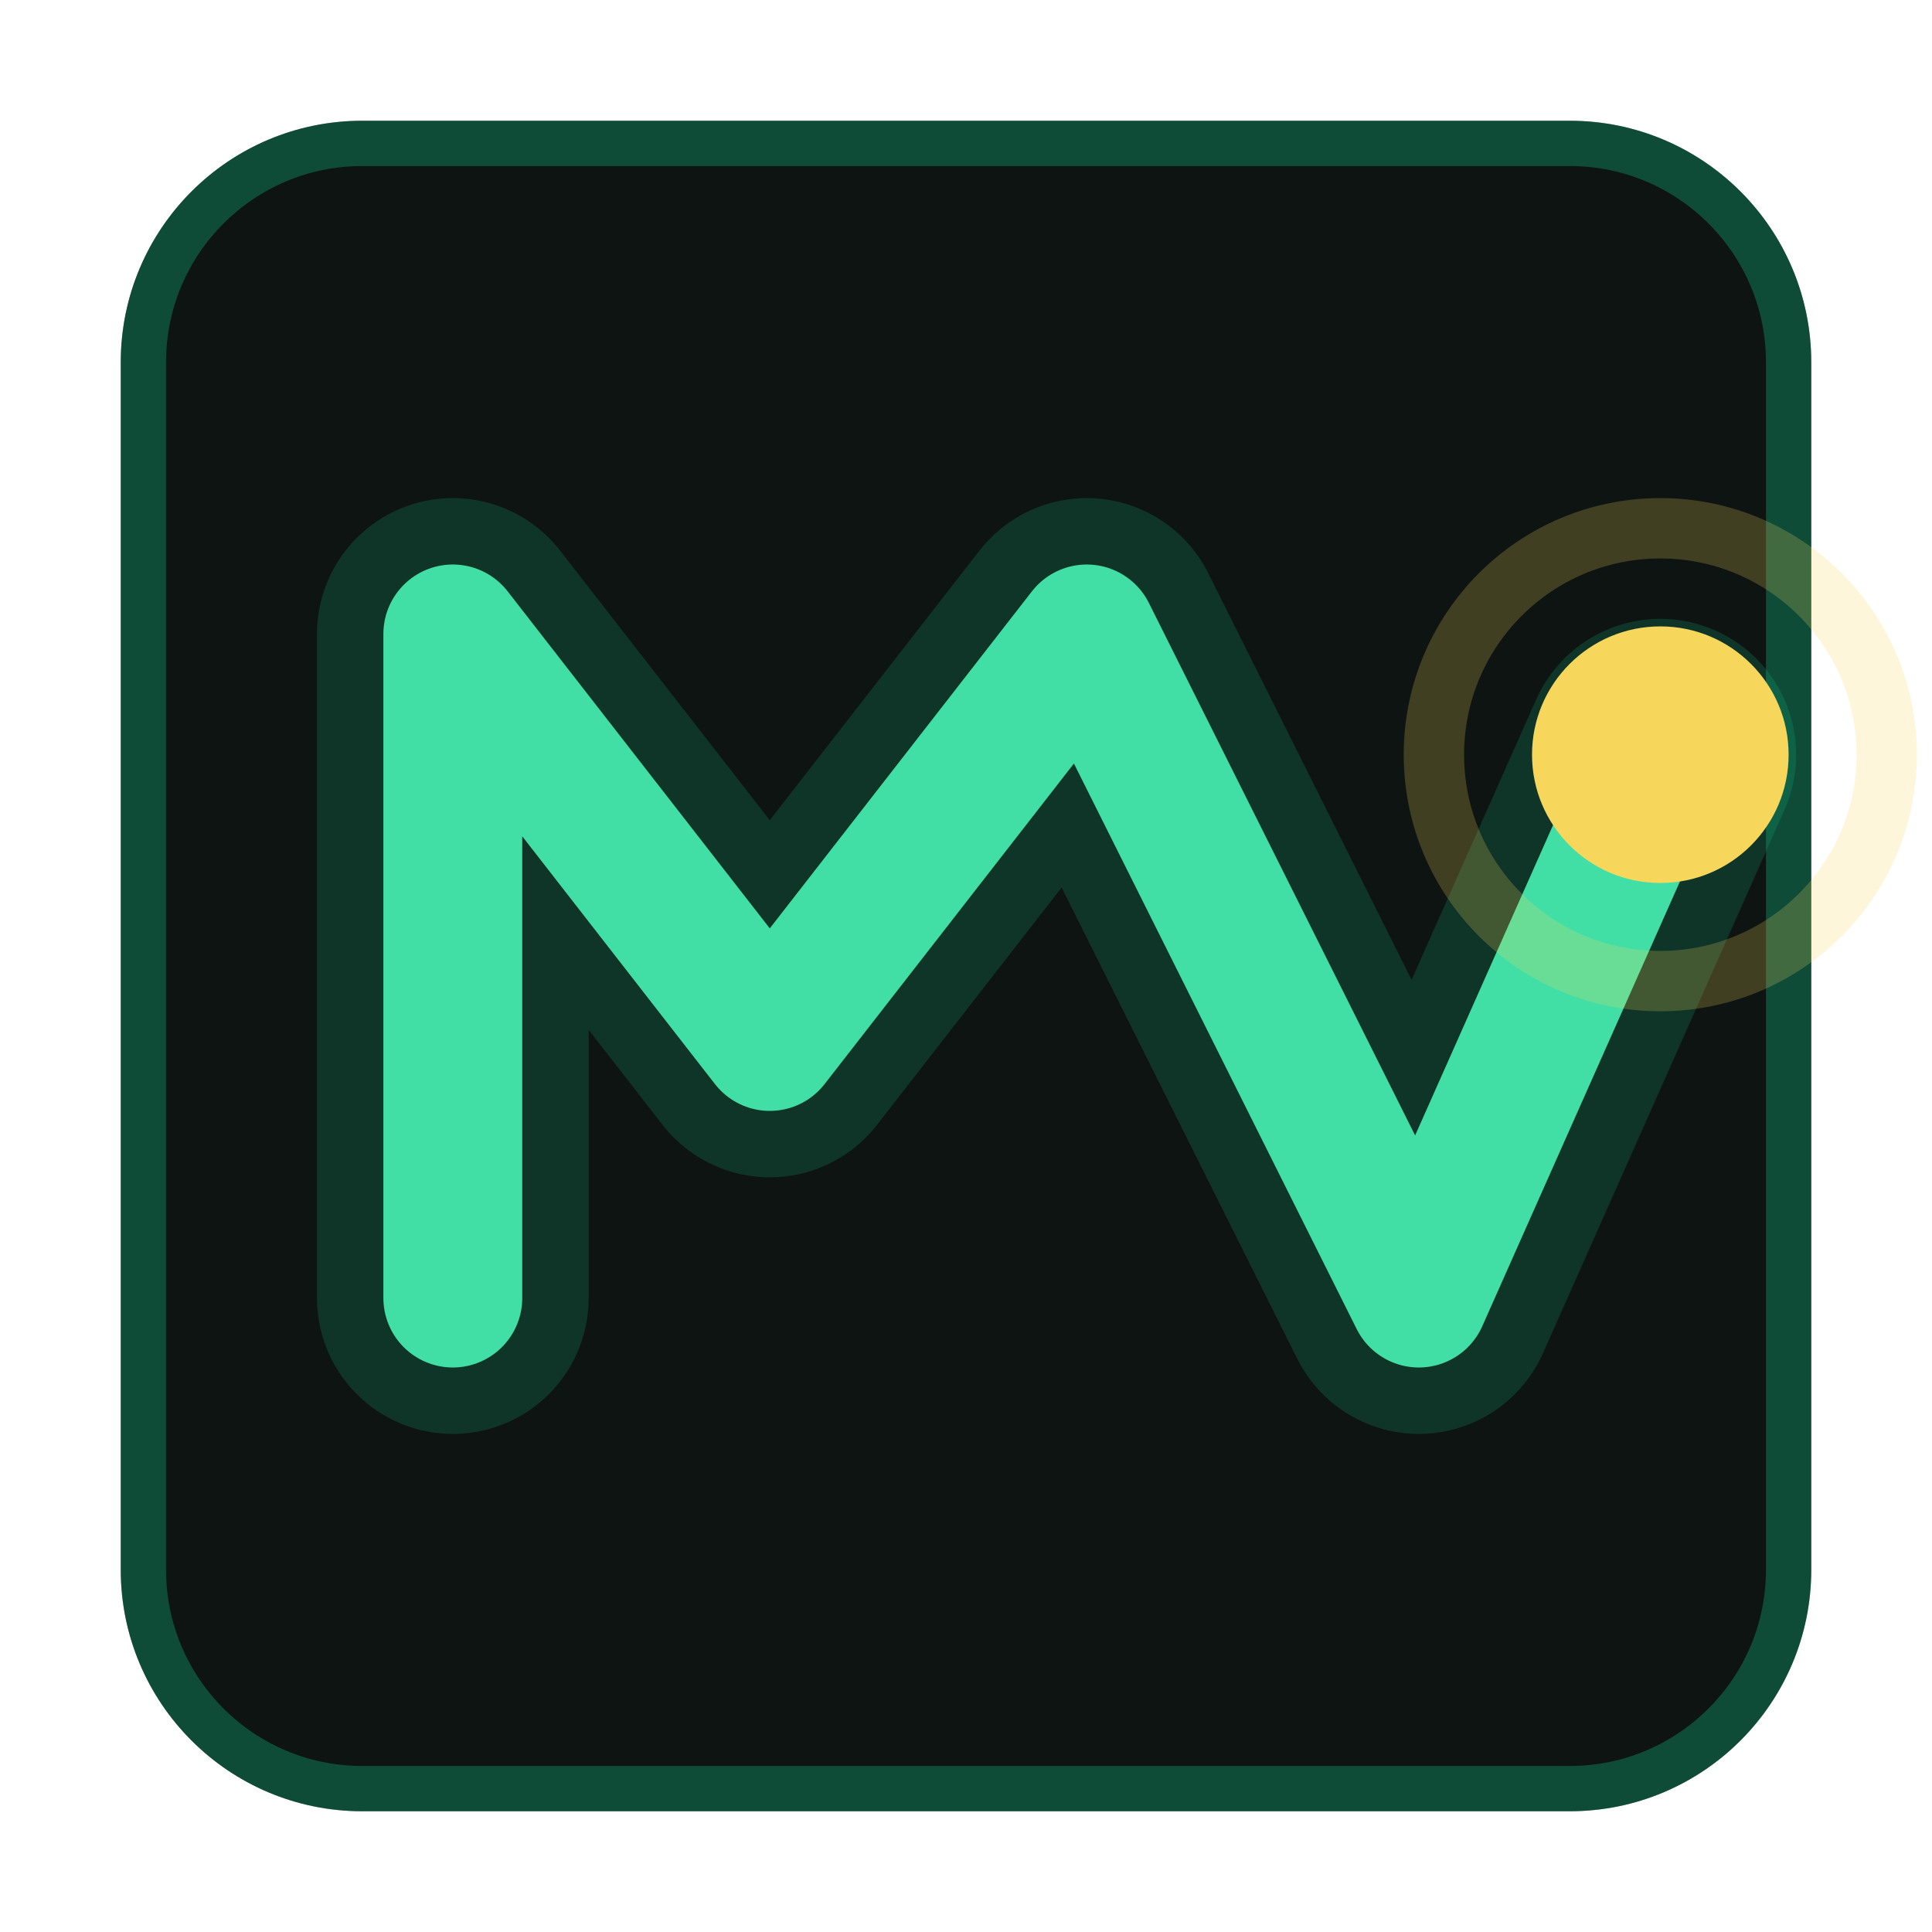
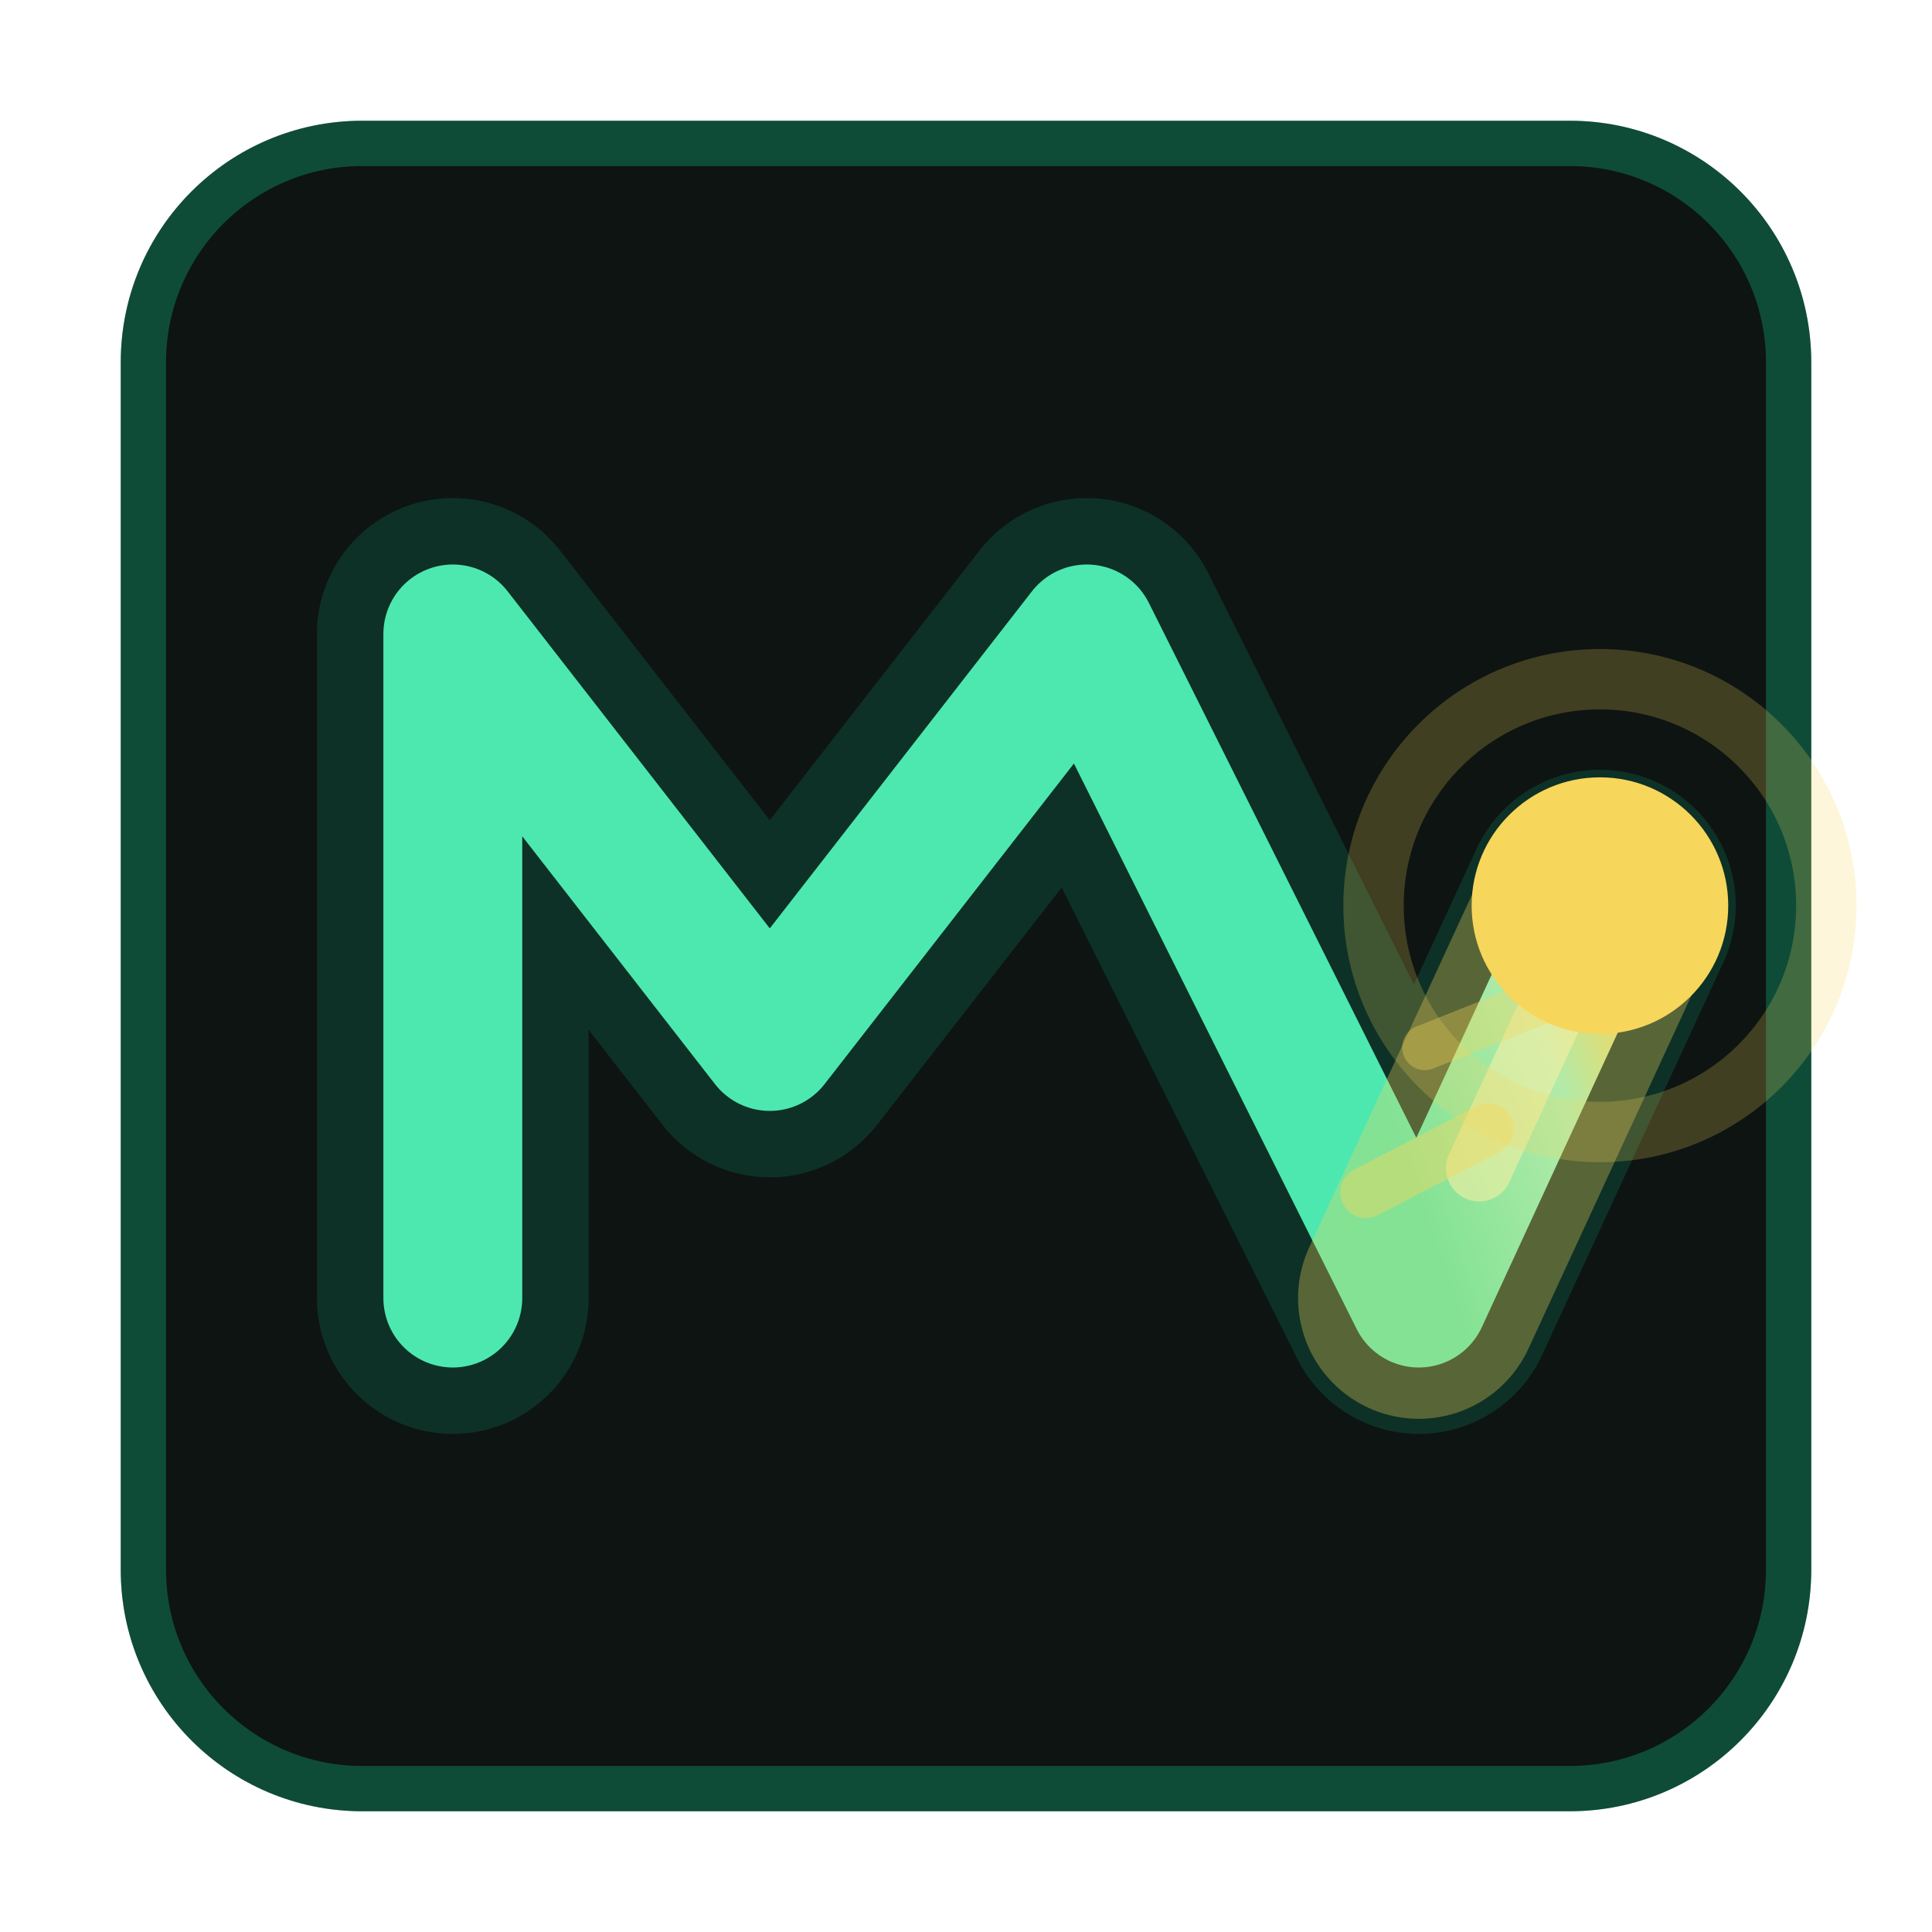
<svg xmlns="http://www.w3.org/2000/svg" width="64" height="64" viewBox="0 0 64 64" fill="none" role="img" aria-labelledby="title desc">
+   <defs>
+     <linearGradient id="drawnStroke" x1="15" y1="43" x2="53" y2="30" gradientUnits="userSpaceOnUse">
+       <stop offset="0" stop-color="#4de8b0" />
+       <stop offset="0.78" stop-color="#4de8b0" />
+       <stop offset="0.92" stop-color="#8ff5cf" />
+       <stop offset="1" stop-color="#f7d65c" />
+     </linearGradient>
+   </defs>
  <rect x="4" y="4" width="56" height="56" rx="8" fill="#0e1412" />
  <rect x="4.75" y="4.75" width="54.5" height="54.5" rx="7.25" stroke="#10b981" stroke-opacity="0.34" stroke-width="1.5" />
-   <path d="M15 43V21L25.5 34.5L36 21L47 43L55 25" stroke="#4de8b0" stroke-width="4.6" stroke-linecap="round" stroke-linejoin="round" />
-   <path d="M15 43V21L25.5 34.5L36 21L47 43L55 25" stroke="#10b981" stroke-opacity="0.2" stroke-width="9" stroke-linecap="round" stroke-linejoin="round" />
-   <circle cx="55" cy="25" r="4.25" fill="#f7d65c" />
-   <circle cx="55" cy="25" r="7.5" stroke="#f7d65c" stroke-opacity="0.22" stroke-width="2" />
+   <path d="M15 43V21L25.5 34.5L36 21L47 43L53 30" stroke="#10b981" stroke-opacity="0.18" stroke-width="9" stroke-linecap="round" stroke-linejoin="round" />
+   <path d="M15 43V21L25.5 34.5L36 21L47 43L53 30" stroke="url(#drawnStroke)" stroke-width="4.6" stroke-linecap="round" stroke-linejoin="round" />
+   <path d="M47 43L53 30" stroke="#f7d65c" stroke-opacity="0.32" stroke-width="8" stroke-linecap="round" stroke-linejoin="round" />
+   <path d="M49 38.7L53 30" stroke="#fff1a3" stroke-opacity="0.54" stroke-width="2.2" stroke-linecap="round" />
+   <path d="M45.25 39.5L49.3 37.4" stroke="#f7d65c" stroke-opacity="0.42" stroke-width="1.7" stroke-linecap="round" />
+   <path d="M47.2 34.7L50.85 33.25" stroke="#f7d65c" stroke-opacity="0.34" stroke-width="1.5" stroke-linecap="round" />
+   <circle cx="53" cy="30" r="4.25" fill="#f7d65c" />
+   <circle cx="53" cy="30" r="7.5" stroke="#f7d65c" stroke-opacity="0.22" stroke-width="2" />
</svg>
